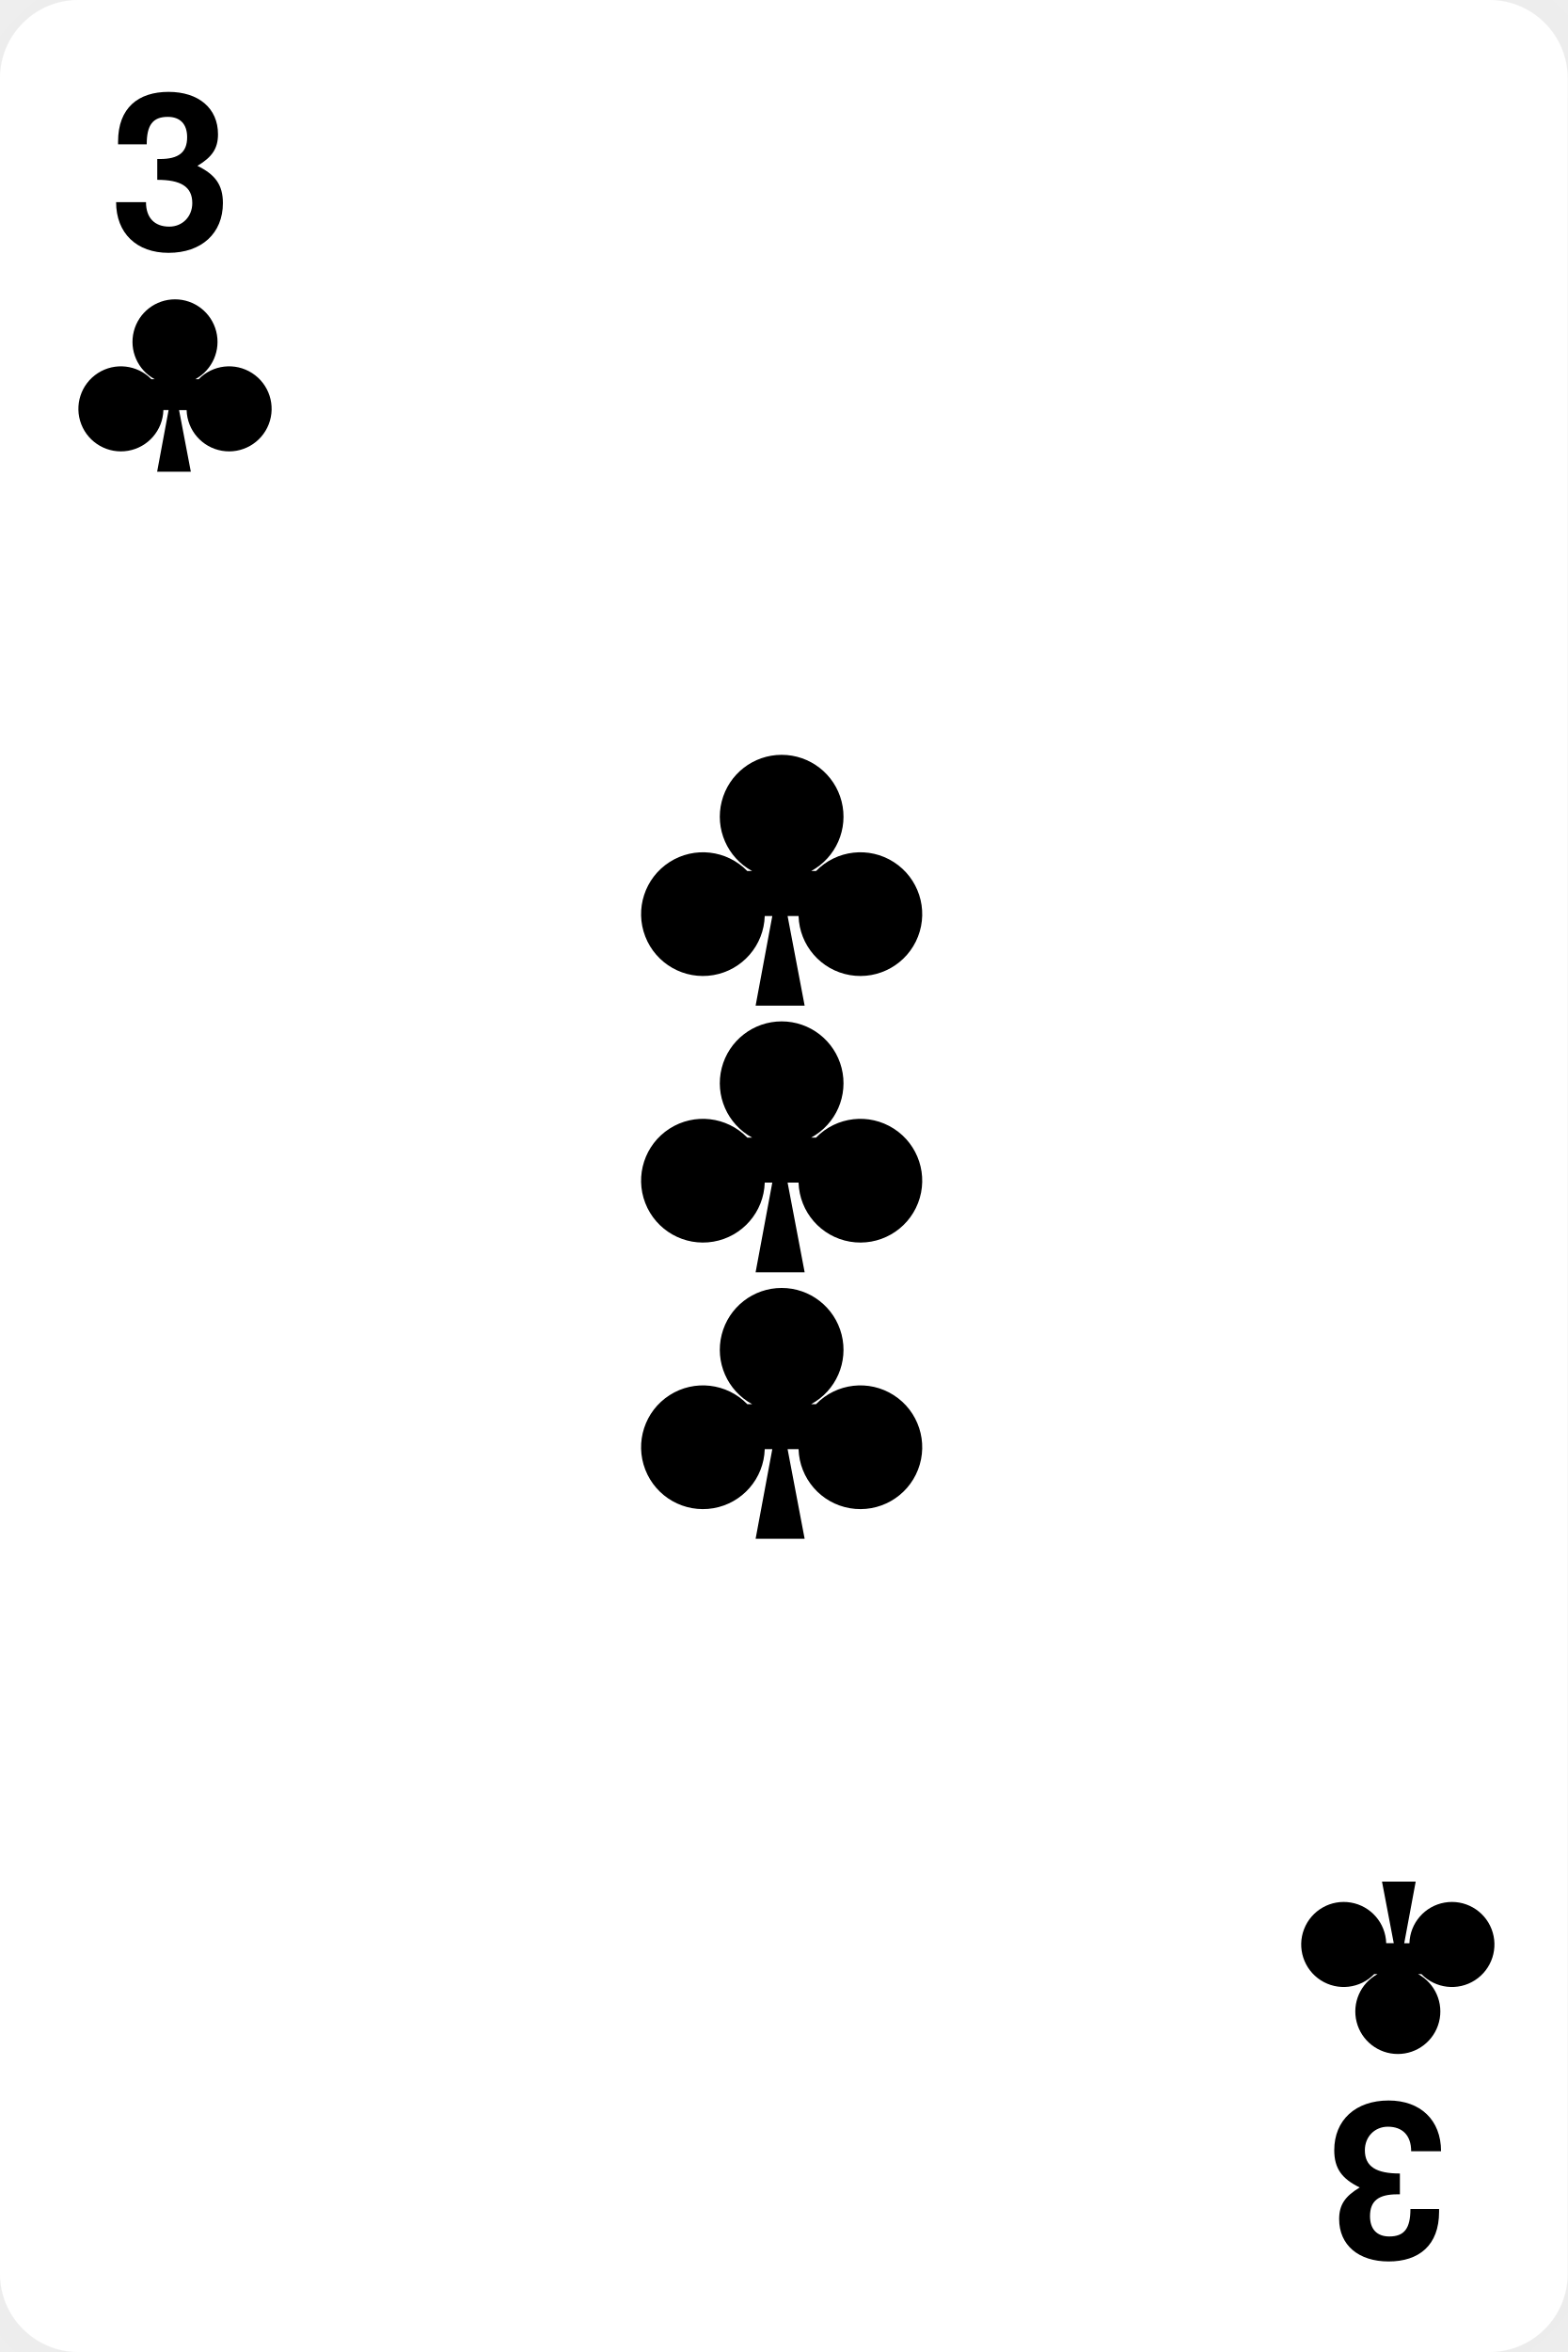
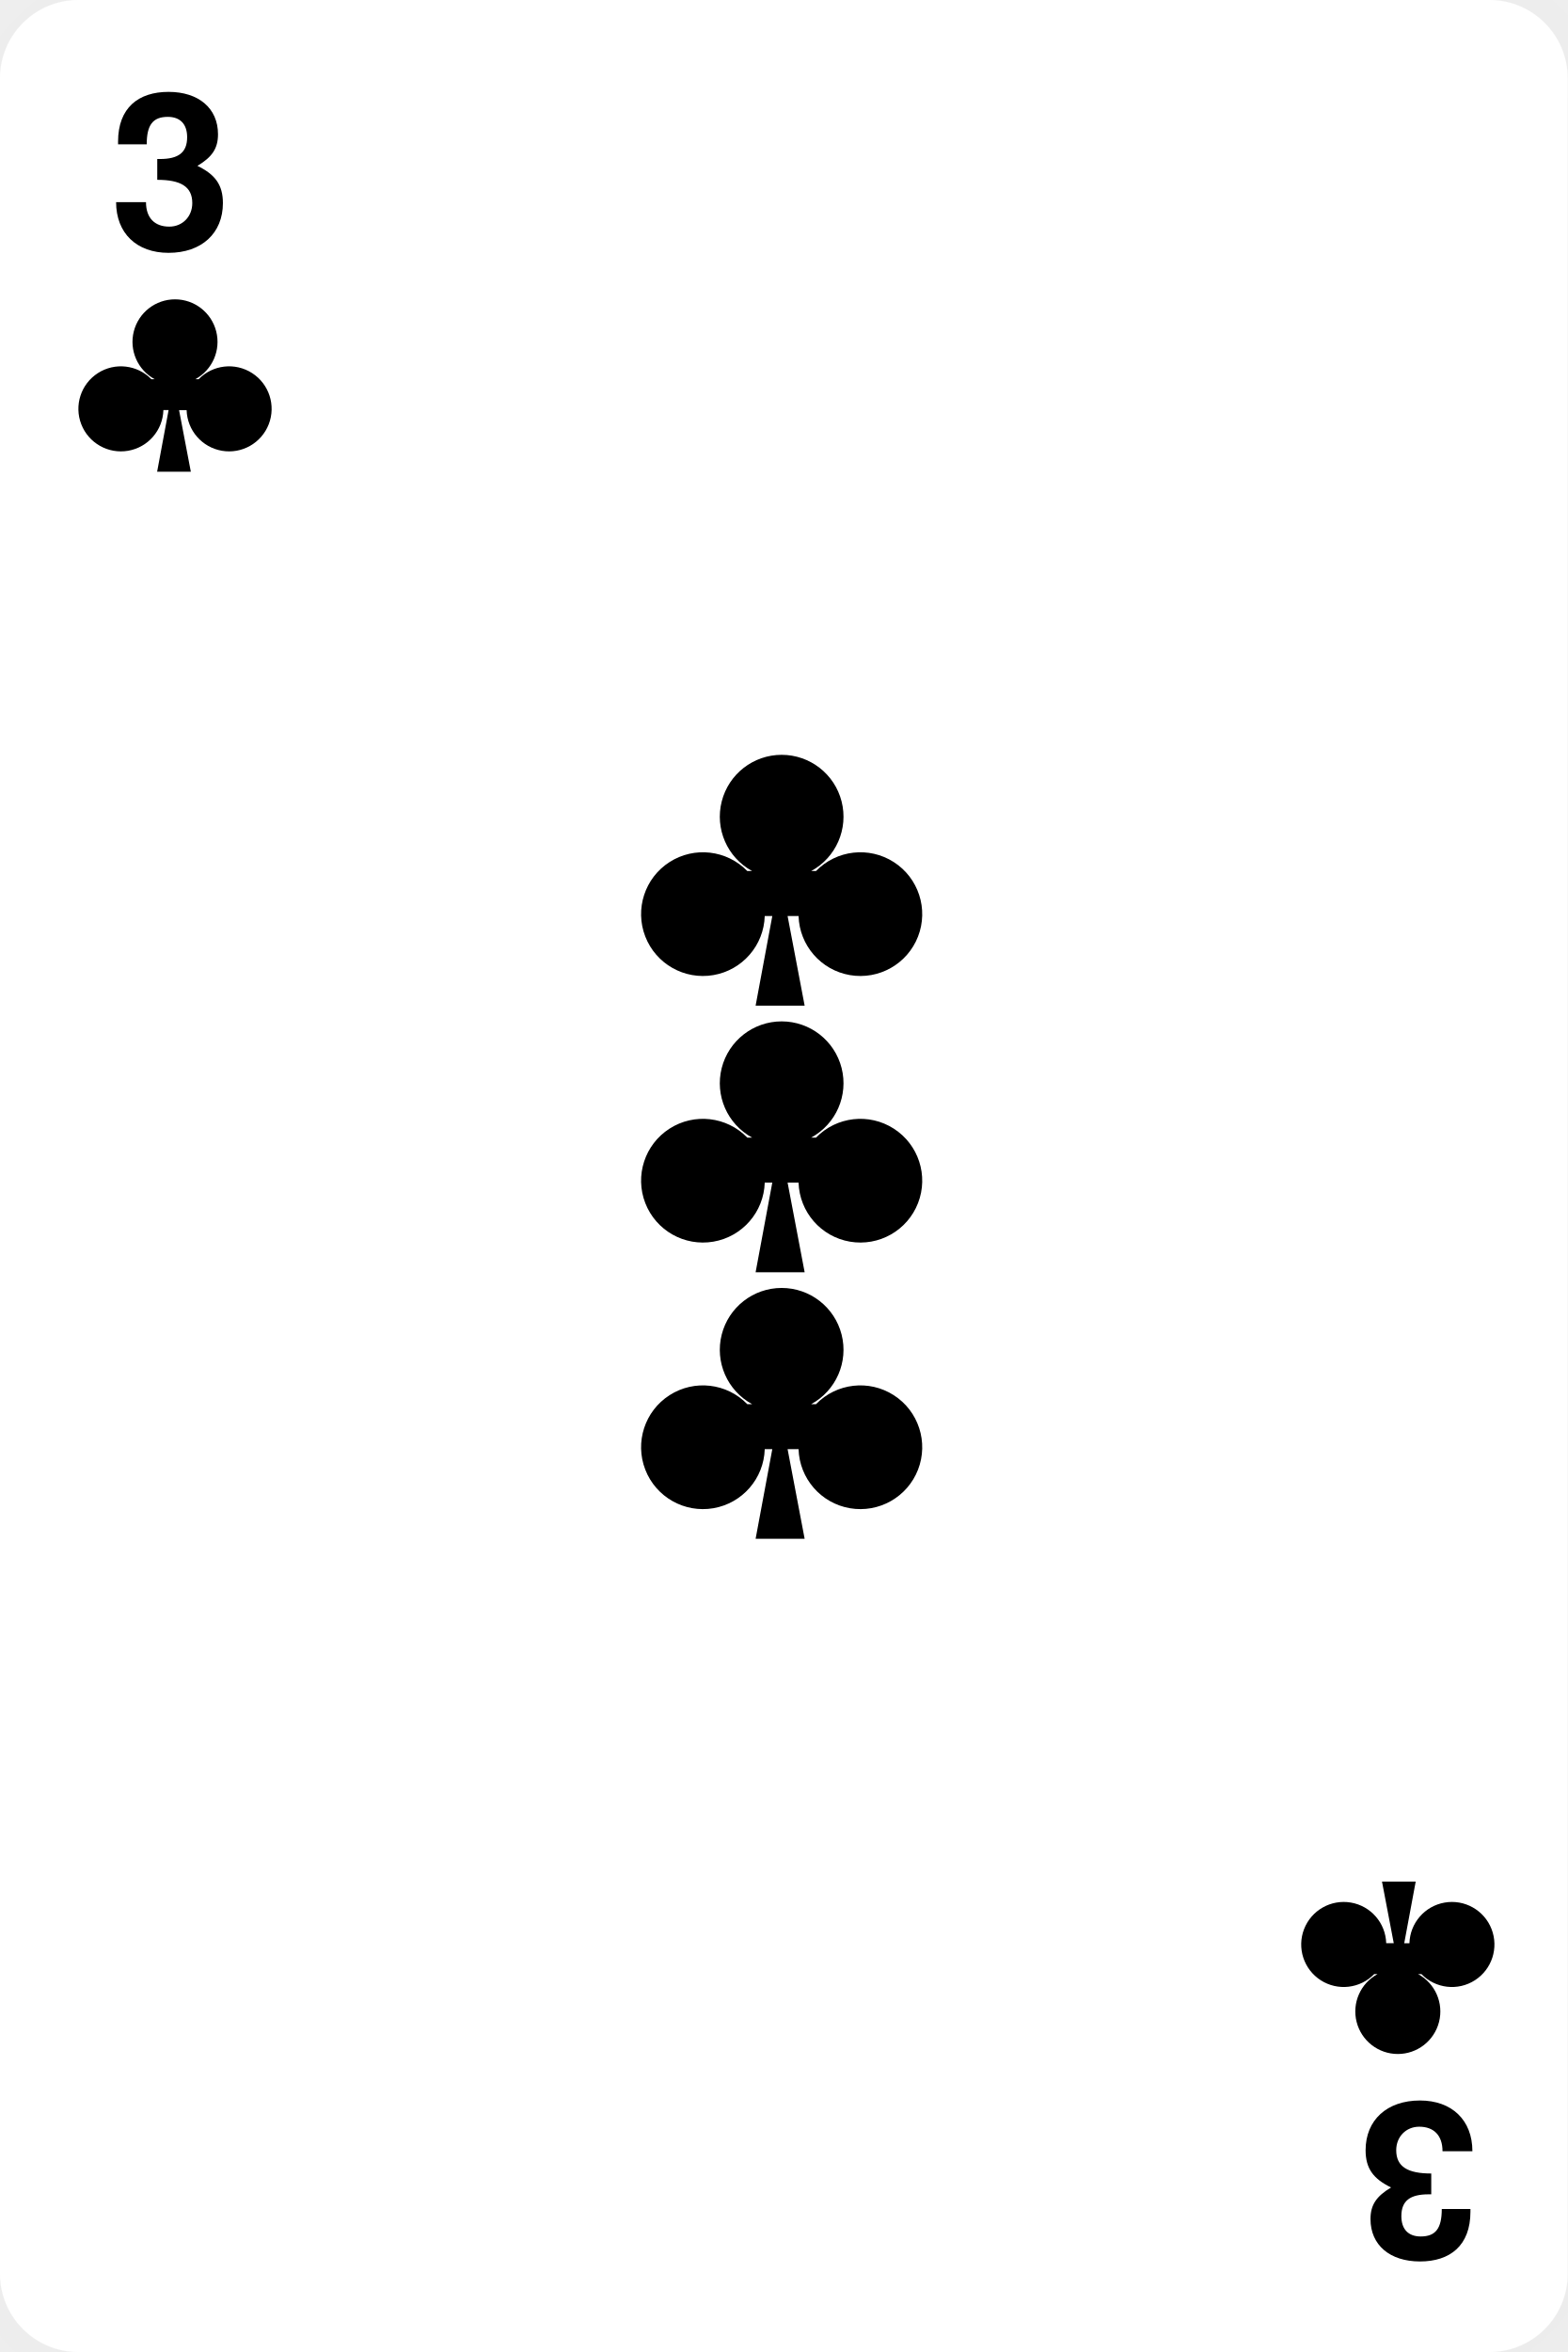
<svg xmlns="http://www.w3.org/2000/svg" viewBox="0 0 100 150">
  <defs>
    <style>
      .cls-1 {
        fill: #fff;
      }

      .cls-2 {
        font-size: 14px;
        font-family: HelveticaNeue-Bold, Helvetica Neue;
        font-weight: 700;
      }

      .cls-3 {
        filter: url(#Rectangle_1);
      }
    </style>
    <filter id="Rectangle_1" x="0" y="0" width="100" height="150" filterUnits="userSpaceOnUse">
      <feOffset dx="3" dy="3" input="SourceAlpha" />
      <feGaussianBlur stdDeviation="10" result="blur" />
      <feFlood flood-opacity="0.102" />
      <feComposite operator="in" in2="blur" />
      <feComposite in="SourceGraphic" />
    </filter>
  </defs>
  <g id="Group_266" data-name="Group 266" transform="translate(-285 -818)">
    <g id="Group_231" data-name="Group 231" transform="translate(-489 595)">
      <g id="Symbol_5_263" data-name="Symbol 5 – 263" transform="translate(661 6)">
        <g class="cls-3" transform="matrix(1, 0, 0, 1, 113, 217)">
          <rect id="Rectangle_1-2" data-name="Rectangle 1" class="cls-1" width="100" height="150" rx="5" />
        </g>
      </g>
      <g id="Group_8" data-name="Group 8" transform="translate(-27 -30)">
        <text id="_3" data-name="3" class="cls-2" transform="translate(808 269)">
          <tspan x="0" y="0">3</tspan>
        </text>
        <g id="Symbol_3_114" data-name="Symbol 3 – 114" transform="translate(314.423 -53)">
          <path id="Union_2" data-name="Union 2" d="M5.023,11l.732-3.932H5.423A2.712,2.712,0,1,1,4.657,5.1h.211a2.712,2.712,0,1,1,2.591,0h.211a2.712,2.712,0,1,1-.766,1.973H6.423L7.173,11Z" transform="translate(491.577 325.085)" />
        </g>
      </g>
      <g id="Group_9" data-name="Group 9" transform="translate(1675.328 626.085) rotate(180)">
-         <text id="_3-2" class="cls-2" transform="translate(809 269)">
+         <text id="_3-2" class="cls-2" transform="translate(807 269)">
          <tspan x="0" y="0">3</tspan>
        </text>
        <g id="Symbol_3_115" data-name="Symbol 3 – 115" transform="translate(314.423 -53)">
          <path id="Union_2-2" data-name="Union 2" d="M5.023,11l.732-3.932H5.423A2.712,2.712,0,1,1,4.657,5.1h.211a2.712,2.712,0,1,1,2.591,0h.211a2.712,2.712,0,1,1-.766,1.973H6.423L7.173,11Z" transform="translate(491.577 325.085)" />
        </g>
      </g>
    </g>
    <g id="Group_241" data-name="Group 241" transform="translate(-20.053 -18.931)">
      <path id="Union_15" data-name="Union 15" d="M7.305,16,8.37,10.281H7.888A3.945,3.945,0,1,1,6.774,7.412h.308a3.945,3.945,0,1,1,3.769,0h.308a3.945,3.945,0,1,1-1.114,2.869h-.7L10.433,16Z" transform="translate(345.947 885.069)" />
      <path id="Union_16" data-name="Union 16" d="M7.305,16,8.37,10.281H7.888A3.945,3.945,0,1,1,6.774,7.412h.308a3.945,3.945,0,1,1,3.769,0h.308a3.945,3.945,0,1,1-1.114,2.869h-.7L10.433,16Z" transform="translate(345.947 902.069)" />
      <path id="Union_17" data-name="Union 17" d="M7.305,16,8.37,10.281H7.888A3.945,3.945,0,1,1,6.774,7.412h.308a3.945,3.945,0,1,1,3.769,0h.308a3.945,3.945,0,1,1-1.114,2.869h-.7L10.433,16Z" transform="translate(345.947 919.069)" />
    </g>
  </g>
</svg>
